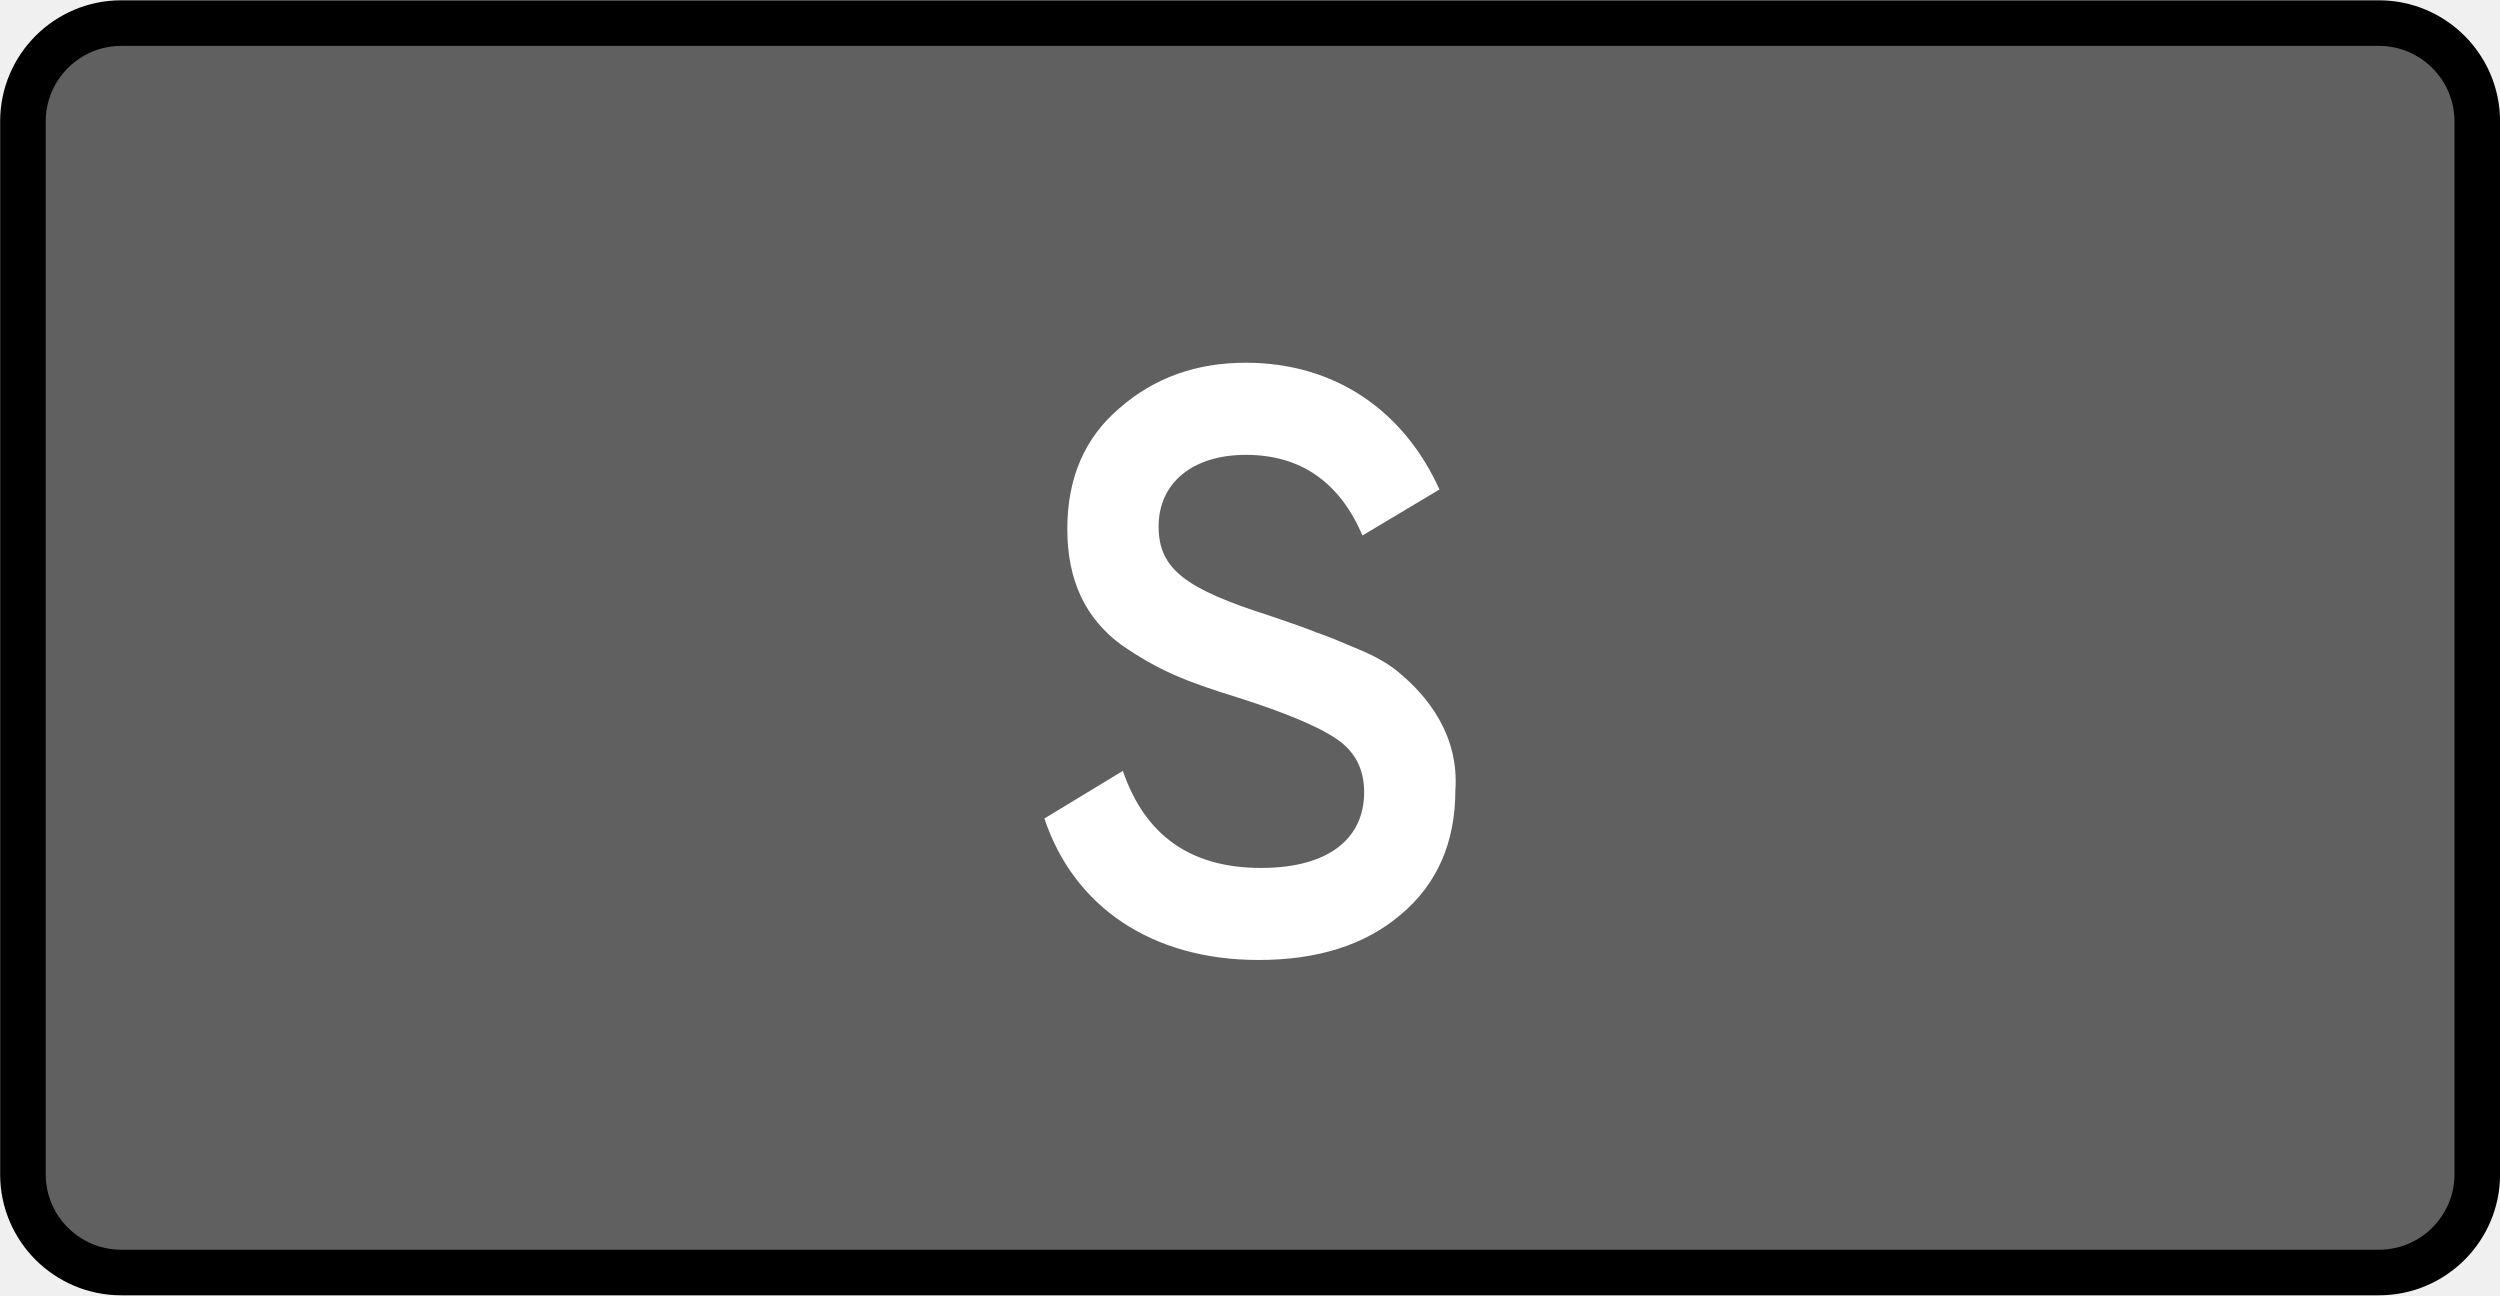
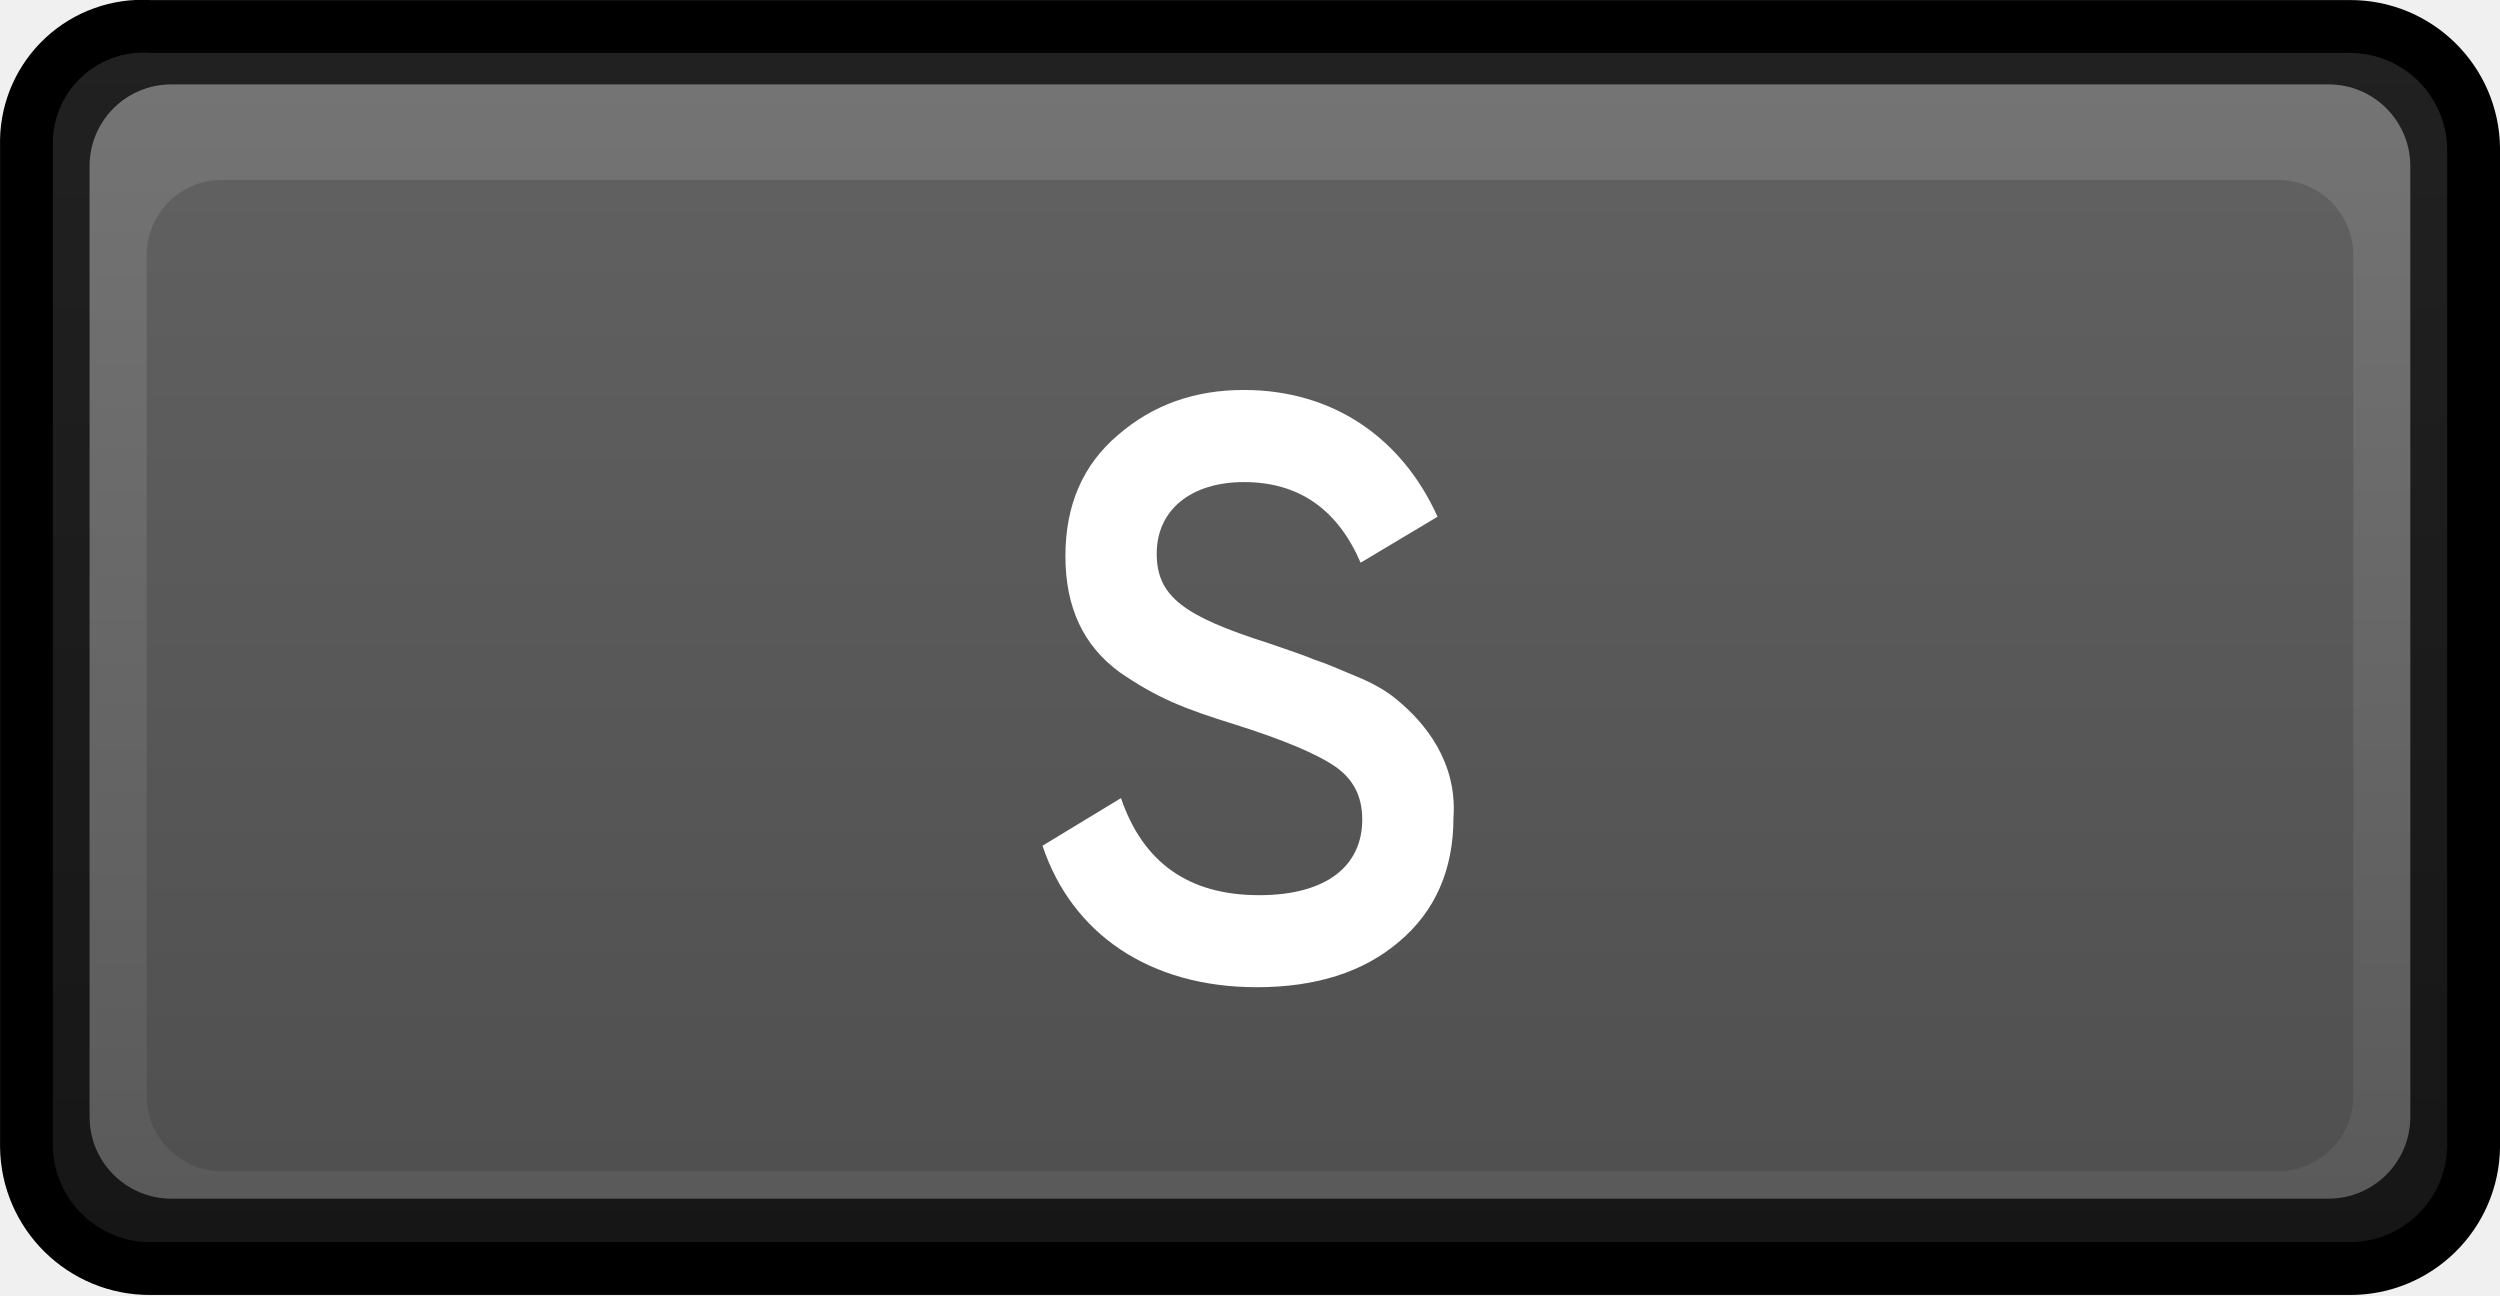
- <svg xmlns="http://www.w3.org/2000/svg" version="1.0" x="0px" y="0px" width="9.65mm" height="5mm" viewBox="0 0 36.472 18.898" enable-background="new 0 0 27.354 14.173" xml:space="preserve" id="svg48">
-   <defs id="defs52" />
-   <g id="Layer_1" transform="translate(0,4.724408)" />
-   <g id="g841">
-     <path d="m 1.768,18.565 c -0.791,0 -1.434,-0.642 -1.434,-1.432 V 1.771 c 0,-0.791 0.643,-1.434 1.434,-1.434 H 34.707 c 0.79,0 1.434,0.643 1.434,1.434 V 17.133 c 0,0.79 -0.643,1.432 -1.434,1.432 H 1.768 Z" id="path3" style="fill:#606060;stroke:#000000;stroke-width:0.665;stroke-miterlimit:4;stroke-dasharray:none;stroke-opacity:1;fill-opacity:1" />
-     <g transform="matrix(1.333333,0,0,1.333333,0,8.1180171e-6)" id="g13">
-       <path style="fill:#ffffff" id="path11" d="m 11.427,8.956 0.859,-0.521 c 0.243,0.711 0.747,1.062 1.511,1.062 0.755,0 1.129,-0.333 1.129,-0.828 0,-0.261 -0.104,-0.45 -0.304,-0.585 C 14.422,7.948 14.057,7.795 13.545,7.633 12.963,7.453 12.677,7.336 12.269,7.056 11.878,6.768 11.678,6.354 11.678,5.787 c 0,-0.558 0.191,-0.999 0.573,-1.323 0.382,-0.333 0.842,-0.495 1.38,-0.495 0.973,0 1.728,0.522 2.119,1.387 L 14.908,5.859 C 14.656,5.274 14.231,4.977 13.632,4.977 c -0.582,0 -0.955,0.306 -0.955,0.783 0,0.468 0.295,0.684 1.224,0.98 0.235,0.081 0.399,0.136 0.504,0.181 0.113,0.036 0.26,0.099 0.451,0.18 0.2,0.081 0.348,0.171 0.443,0.252 0.321,0.262 0.668,0.693 0.625,1.297 0,0.567 -0.2,1.026 -0.599,1.359 -0.391,0.333 -0.912,0.495 -1.554,0.495 -1.172,-10e-6 -2.023,-0.585 -2.344,-1.549 z" />
+ <svg xmlns="http://www.w3.org/2000/svg" width="9.65mm" height="5mm" viewBox="0 0 36.472 18.898" version="1.1" id="svg5429">
+   <defs id="defs5413">
+     <linearGradient id="linear-gradient" x1="13.654" y1="0.289" x2="13.654" y2="13.857" gradientUnits="userSpaceOnUse">
+       <stop offset="0" stop-color="#212121" id="stop5398" />
+       <stop offset="1" stop-color="#161616" id="stop5400" />
+     </linearGradient>
+     <linearGradient id="linear-gradient-2" x1="13.654" y1="0.921" x2="13.654" y2="13.093" gradientUnits="userSpaceOnUse">
+       <stop offset="0" stop-color="#747474" id="stop5403" />
+       <stop offset="1" stop-color="#5a5a5a" id="stop5405" />
+     </linearGradient>
+     <linearGradient id="linear-gradient-3" x1="13.654" y1="1.965" x2="13.654" y2="12.793" gradientUnits="userSpaceOnUse">
+       <stop offset="0" stop-color="#606060" id="stop5408" />
+       <stop offset="1" stop-color="#505050" id="stop5410" />
+     </linearGradient>
+   </defs>
+   <g transform="matrix(1.335563,0,0,1.335563,0,9.213824e-4)" data-name="Layer 1" id="Layer_1-2">
+     <g id="path6">
+       <path id="path5415" style="fill:url(#linear-gradient)" d="m 1.647,13.857 a 1.346,1.346 0 0 1 -1.358,-1.331 v -11 A 1.273,1.273 0 0 1 1.647,0.289 H 25.662 a 1.346,1.346 0 0 1 1.358,1.331 V 12.525 A 1.346,1.346 0 0 1 25.662,13.857 Z" />
+       <path id="path5417" d="m 25.662,0.577 a 1.066,1.066 0 0 1 1.07,1.043 v 10.905 A 1.066,1.066 0 0 1 25.662,13.568 H 1.647 A 1.066,1.066 0 0 1 0.577,12.525 V 1.525 A 0.99,0.99 0 0 1 1.647,0.577 H 25.662 M 25.662,0 H 1.647 A 1.555,1.555 0 0 0 0,1.525 v 11 a 1.635,1.635 0 0 0 1.647,1.62 H 25.662 a 1.635,1.635 0 0 0 1.647,-1.62 V 1.62 A 1.635,1.635 0 0 0 25.662,0 Z" />
    </g>
  </g>
-   <g id="g17" transform="matrix(1.333333,0,0,1.333333,0,8.1180171e-6)" />
-   <g id="g19" transform="matrix(1.333333,0,0,1.333333,0,8.1180171e-6)" />
-   <g id="g21" transform="matrix(1.333333,0,0,1.333333,0,8.1180171e-6)" />
-   <g id="g23" transform="matrix(1.333333,0,0,1.333333,0,8.1180171e-6)" />
-   <g id="g25" transform="matrix(1.333333,0,0,1.333333,0,8.1180171e-6)" />
-   <g id="g27" transform="matrix(1.333333,0,0,1.333333,0,8.1180171e-6)" />
-   <g id="g29" transform="matrix(1.333333,0,0,1.333333,0,8.1180171e-6)" />
-   <g id="g31" transform="matrix(1.333333,0,0,1.333333,0,8.1180171e-6)" />
-   <g id="g33" transform="matrix(1.333333,0,0,1.333333,0,8.1180171e-6)" />
-   <g id="g35" transform="matrix(1.333333,0,0,1.333333,0,8.1180171e-6)" />
-   <g id="g37" transform="matrix(1.333333,0,0,1.333333,0,8.1180171e-6)" />
-   <g id="g39" transform="matrix(1.333333,0,0,1.333333,0,8.1180171e-6)" />
-   <g id="g41" transform="matrix(1.333333,0,0,1.333333,0,8.1180171e-6)" />
-   <g id="g43" transform="matrix(1.333333,0,0,1.333333,0,8.1180171e-6)" />
-   <g id="g45" transform="matrix(1.333333,0,0,1.333333,0,8.1180171e-6)" />
+   <g transform="matrix(1.335563,0,0,1.335563,0,9.213824e-4)" data-name="Layer 2" id="Layer_2-2">
+     <rect id="rect5421" style="fill:url(#linear-gradient-2)" rx="0.893" height="12.172" width="25.351" y="0.921" x="0.978" />
+     <rect id="rect5423" style="fill:url(#linear-gradient-3)" rx="0.822" height="10.828" width="24.104" y="1.965" x="1.602" />
+   </g>
+   <g id="g13" transform="matrix(1.333333,0,0,1.333333,-0.02762204,0.3973468)">
+     <path d="m 11.427,8.956 0.859,-0.521 c 0.243,0.711 0.747,1.062 1.511,1.062 0.755,0 1.129,-0.333 1.129,-0.828 0,-0.261 -0.104,-0.45 -0.304,-0.585 C 14.422,7.948 14.057,7.795 13.545,7.633 12.963,7.453 12.677,7.336 12.269,7.056 11.878,6.768 11.678,6.354 11.678,5.787 c 0,-0.558 0.191,-0.999 0.573,-1.323 0.382,-0.333 0.842,-0.495 1.38,-0.495 0.973,0 1.728,0.522 2.119,1.387 L 14.908,5.859 C 14.656,5.274 14.231,4.977 13.632,4.977 c -0.582,0 -0.955,0.306 -0.955,0.783 0,0.468 0.295,0.684 1.224,0.98 0.235,0.081 0.399,0.136 0.504,0.181 0.113,0.036 0.26,0.099 0.451,0.18 0.2,0.081 0.348,0.171 0.443,0.252 0.321,0.262 0.668,0.693 0.625,1.297 0,0.567 -0.2,1.026 -0.599,1.359 -0.391,0.333 -0.912,0.495 -1.554,0.495 -1.172,-10e-6 -2.023,-0.585 -2.344,-1.549 z" id="path11" style="fill:#ffffff" />
+   </g>
</svg>
